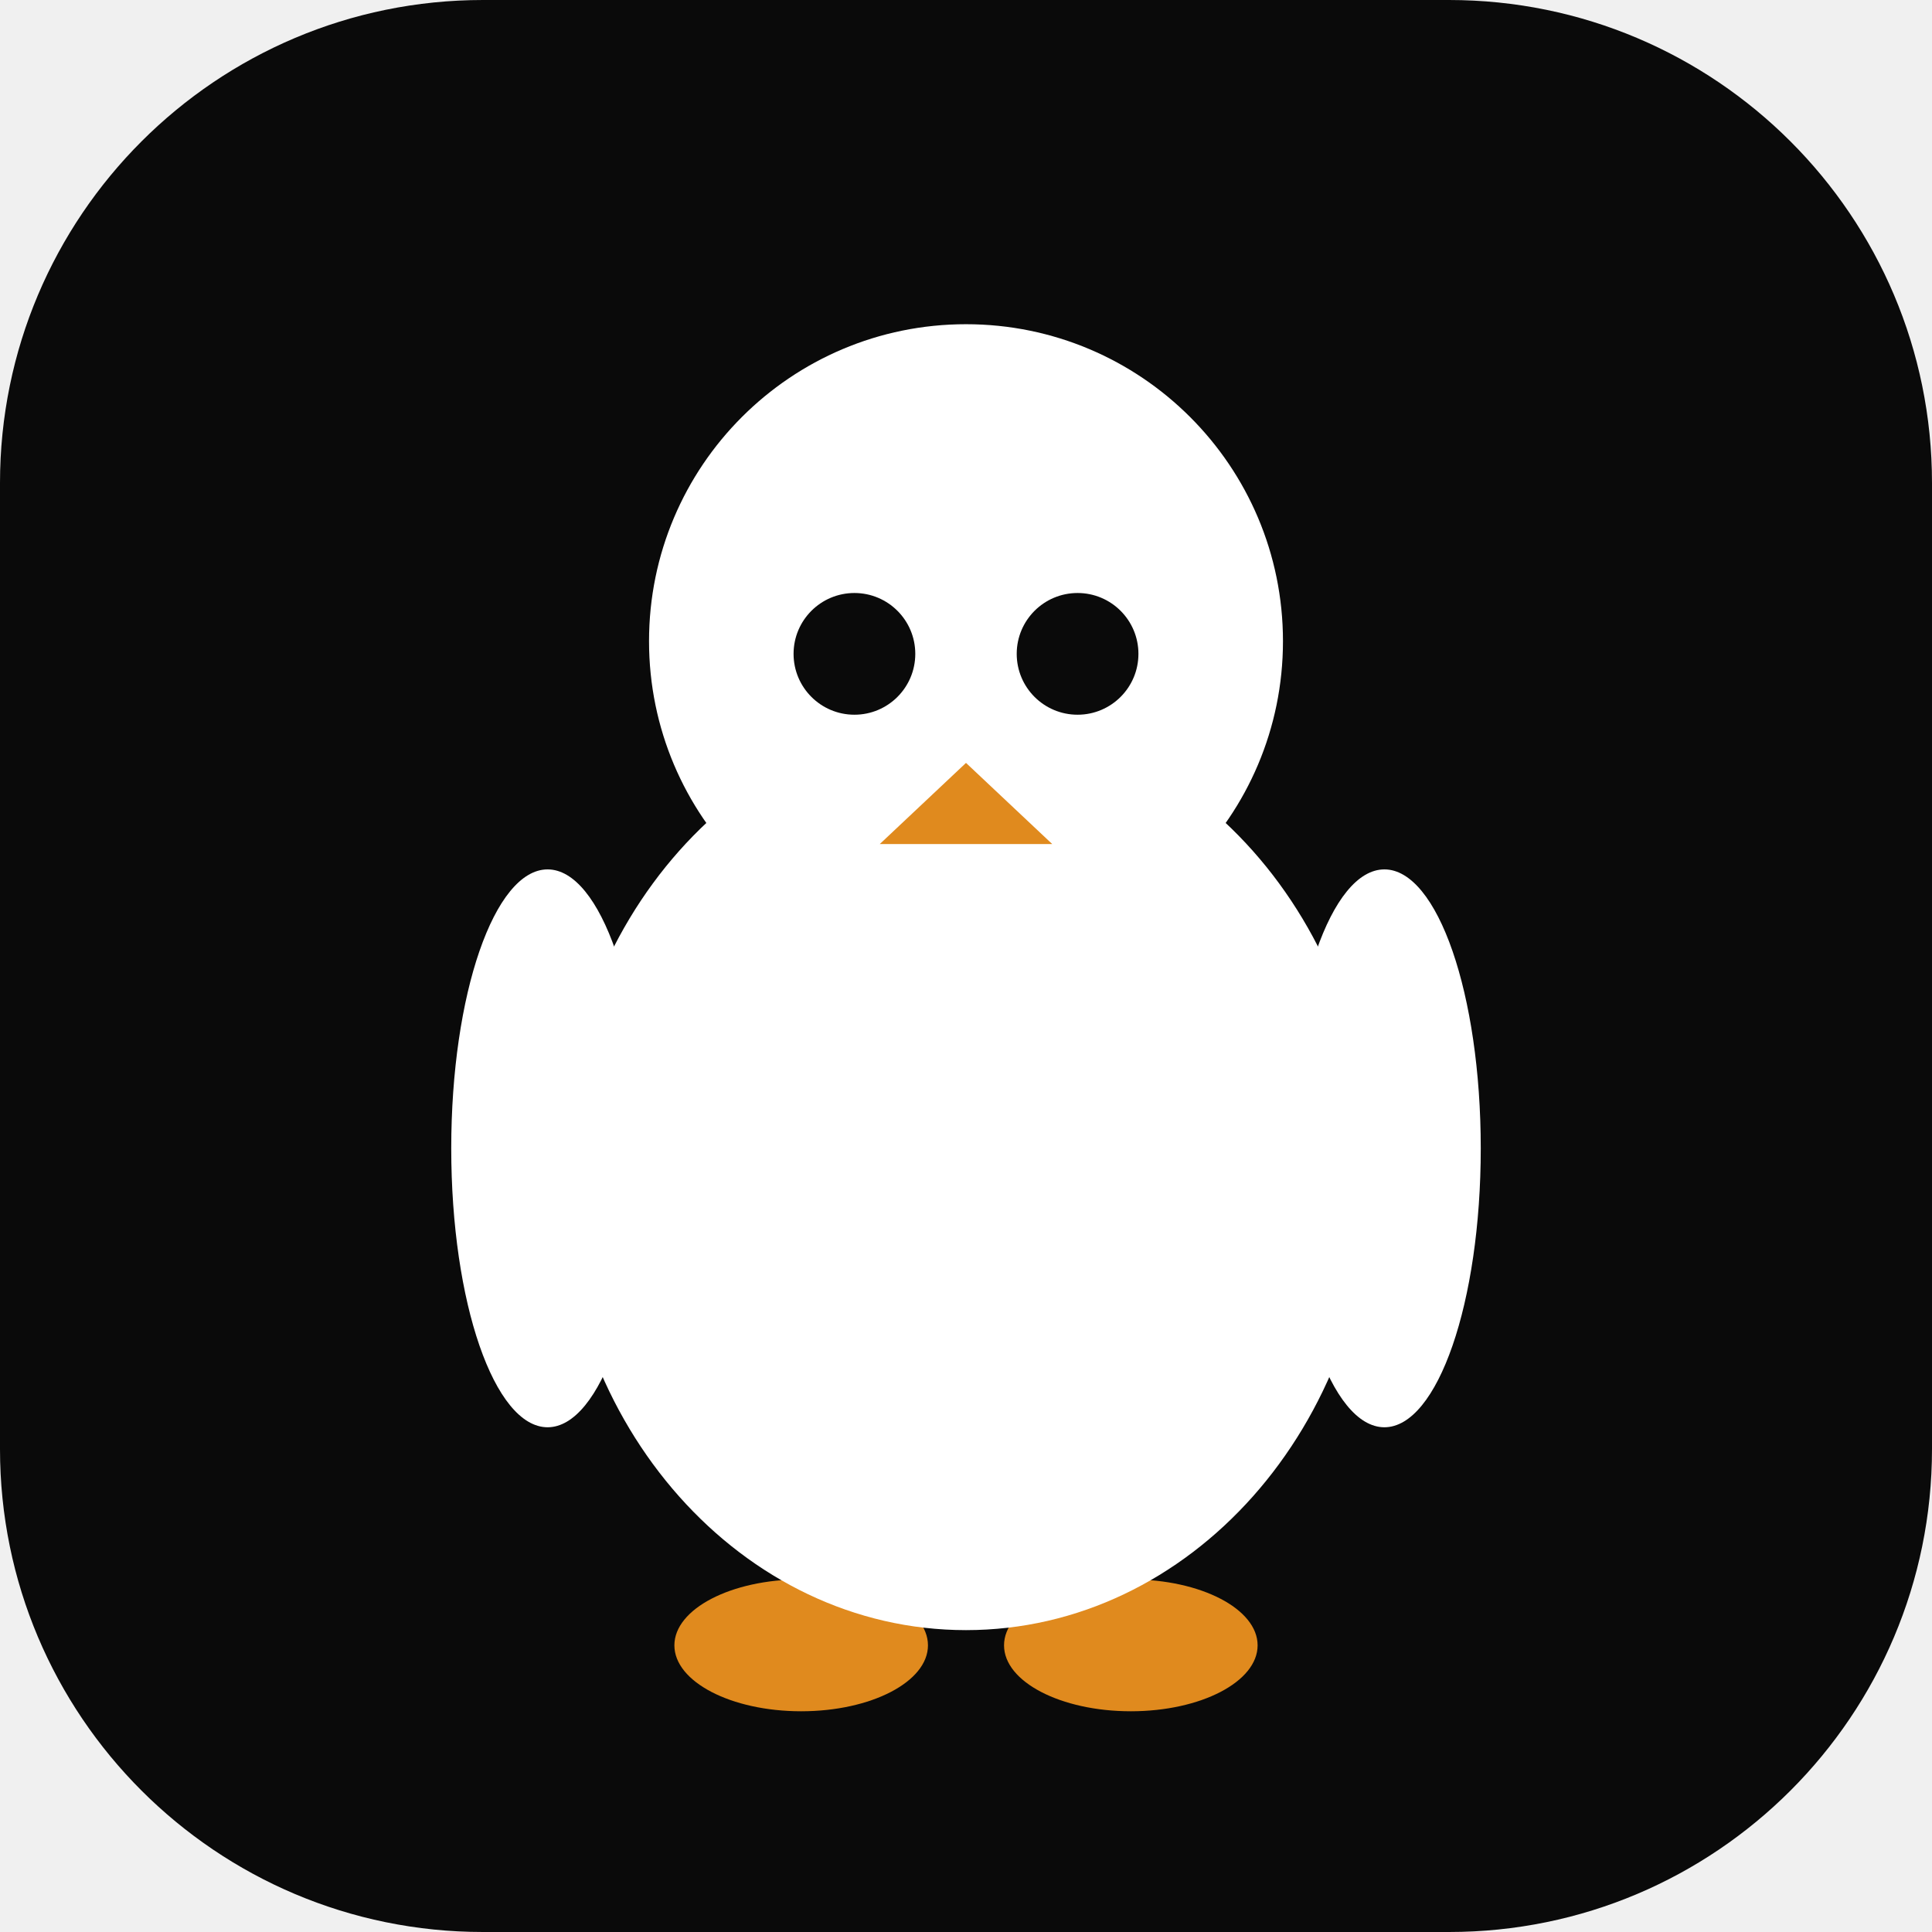
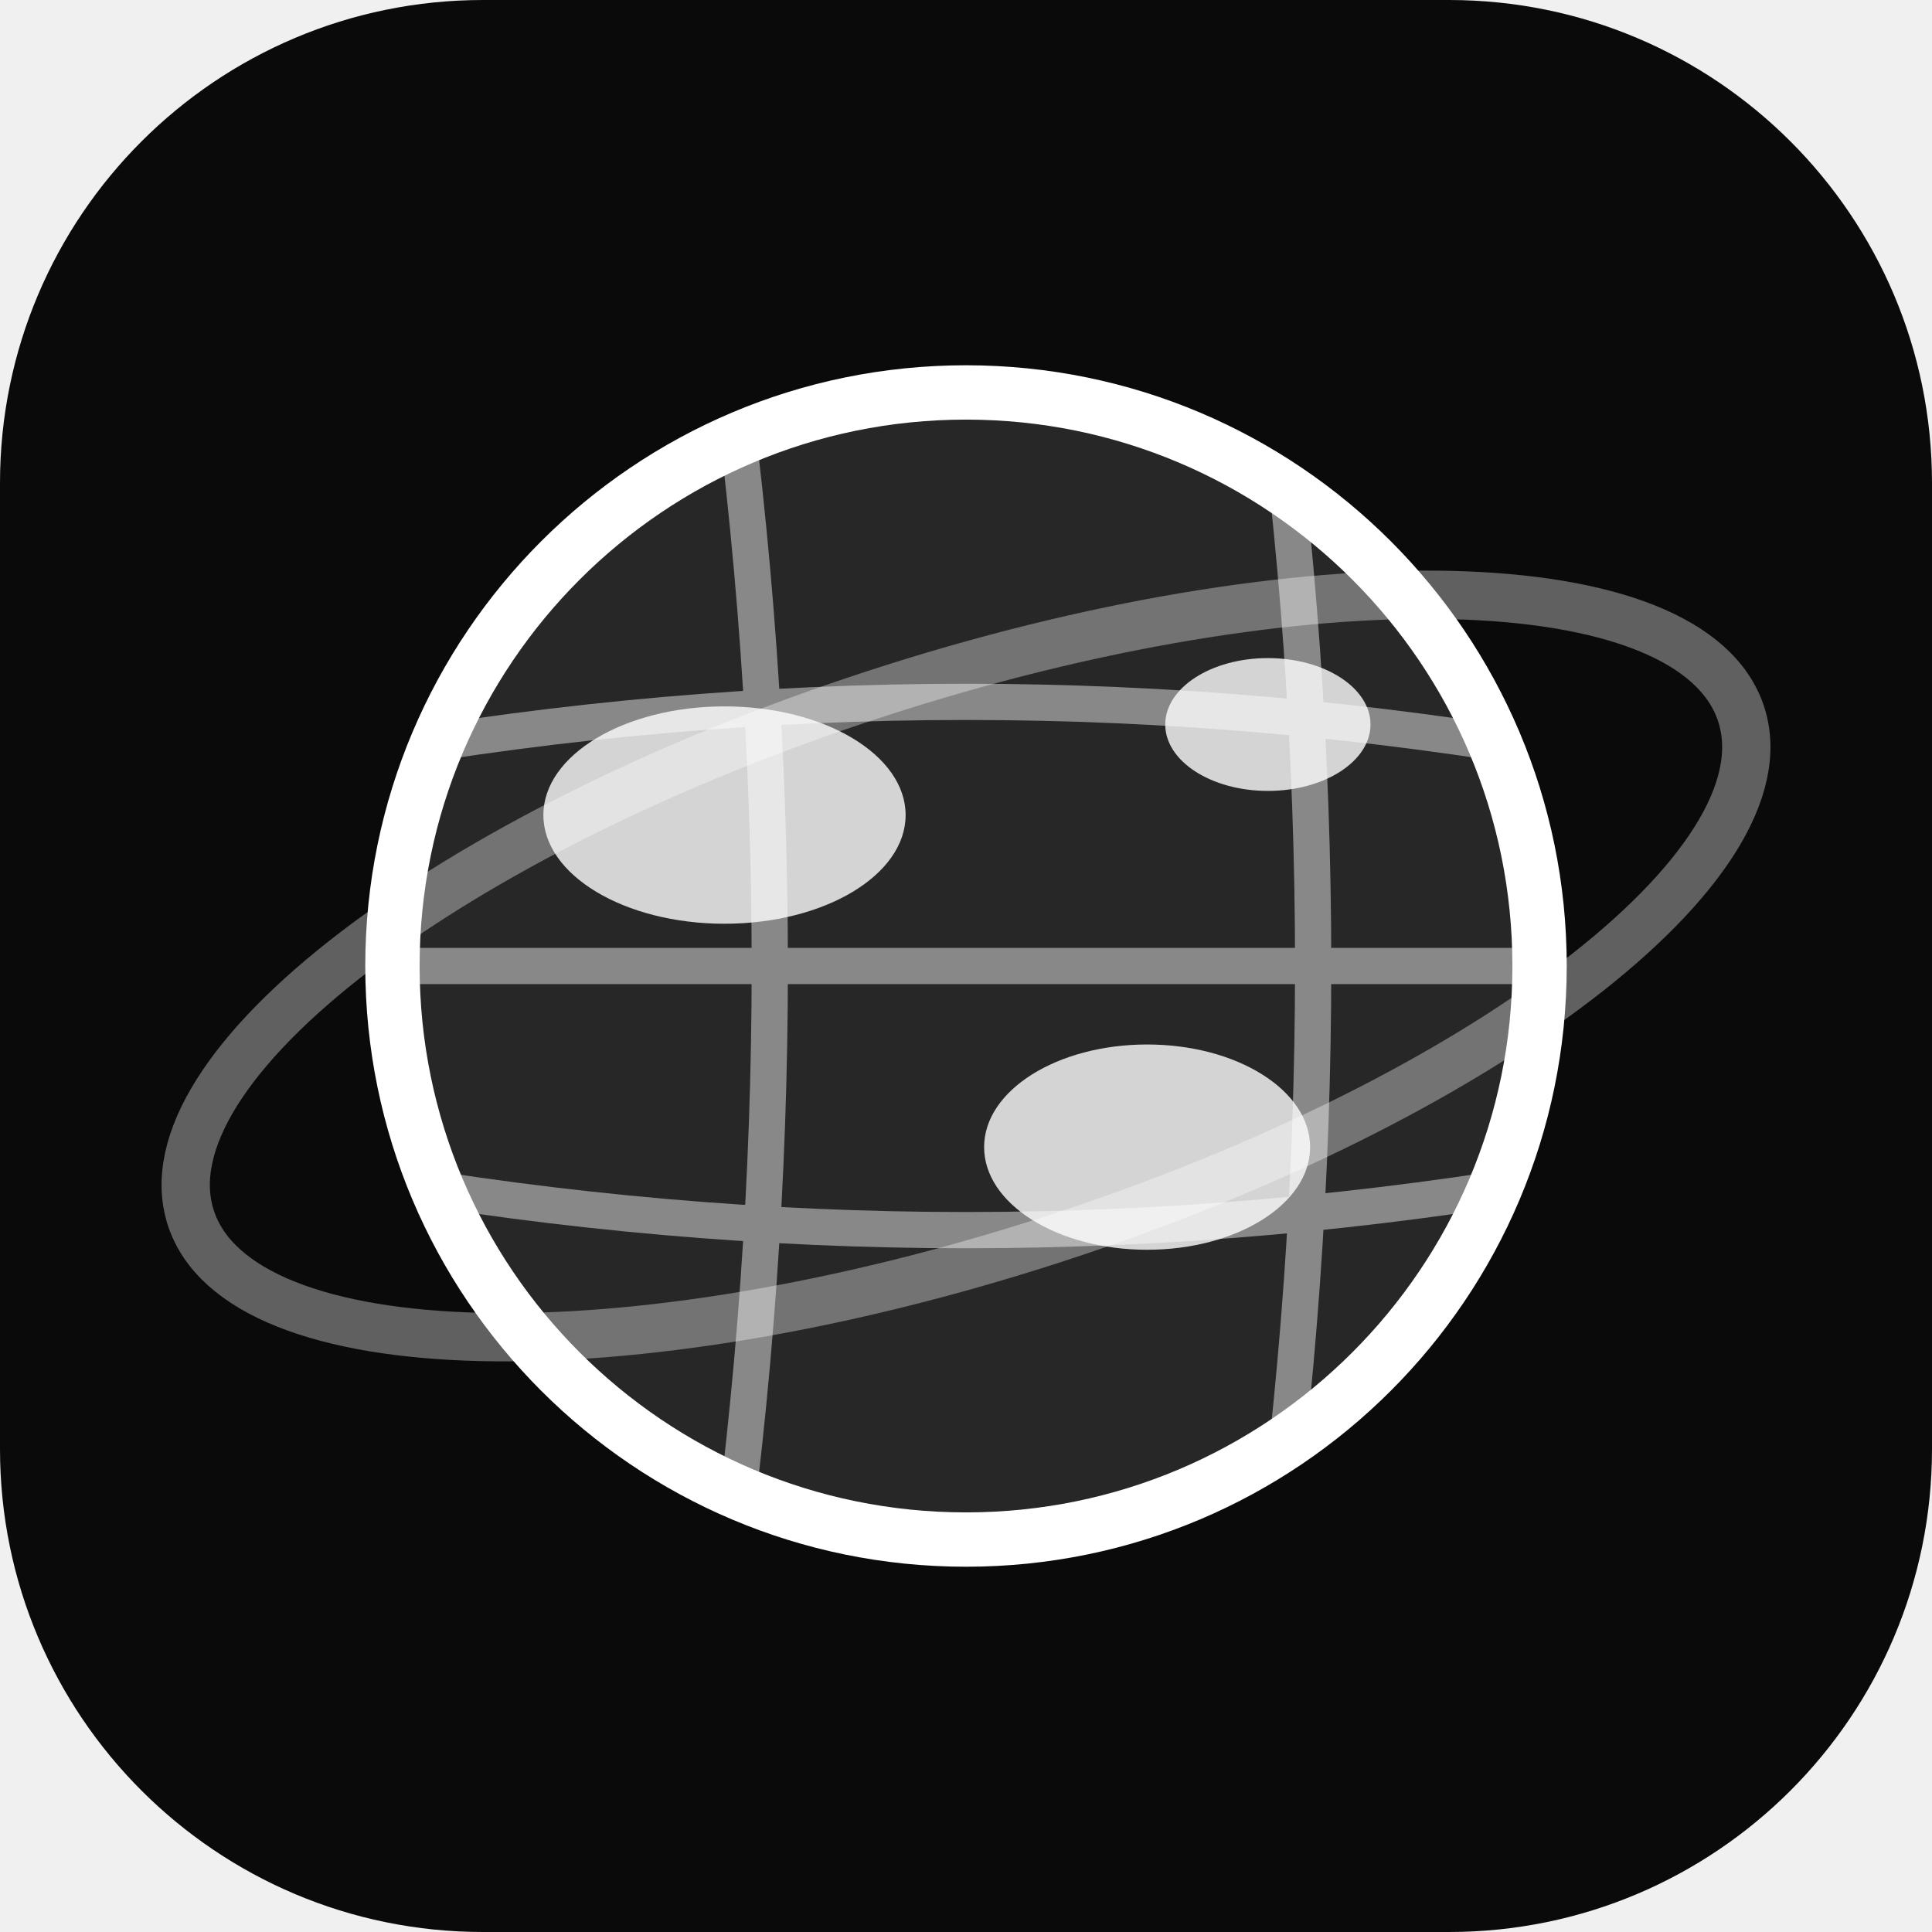
<svg xmlns="http://www.w3.org/2000/svg" viewBox="0 0 64 64">
  <rect width="64" height="64" rx="16" fill="#0a0a0a" />
-   <g transform="translate(32,33) scale(0.84) translate(-32,-33)">
-     <ellipse cx="15.5" cy="39" rx="3.8" ry="11" fill="#ffffff" />
-     <ellipse cx="48.5" cy="39" rx="3.8" ry="11" fill="#ffffff" />
-     <ellipse cx="25.5" cy="58.6" rx="5" ry="2.6" fill="#e08a1e" />
-     <ellipse cx="38.5" cy="58.6" rx="5" ry="2.6" fill="#e08a1e" />
-     <ellipse cx="32" cy="40" rx="16" ry="18" fill="#ffffff" />
-     <circle cx="32" cy="19" r="12.5" fill="#ffffff" />
-     <circle cx="27.6" cy="19.5" r="2.4" fill="#0a0a0a" />
-     <circle cx="36.4" cy="19.5" r="2.4" fill="#0a0a0a" />
-     <path d="M32 23.8 L35.4 27 L28.6 27 Z" fill="#e08a1e" />
+   <clipPath id="d">
+     <circle cx="32" cy="32" r="19" />
+   </clipPath>
+   <ellipse cx="32" cy="32" rx="27" ry="9.5" fill="none" stroke="#ffffff" stroke-width="1.6" opacity="0.35" transform="rotate(-18 32 32)" />
+   <circle cx="32" cy="32" r="19" fill="#ffffff" opacity="0.12" />
+   <g clip-path="url(#d)" fill="none" stroke="#ffffff" stroke-width="1.2" opacity="0.45">
+     <path d="M12 25 Q32 21.5 52 25" />
+     <path d="M12 32 H52" />
+     <path d="M12 39 Q32 42.5 52 39" />
+     <path d="M24 11 Q27 32 24 53" />
+     <path d="M42 11 Q45 32 42 53" />
  </g>
+   <g clip-path="url(#d)" fill="#ffffff" opacity="0.8">
+     <ellipse cx="24" cy="27" rx="6" ry="3.6" />
+     <ellipse cx="38" cy="38" rx="5.4" ry="3.4" />
+     <ellipse cx="42" cy="24" rx="3.4" ry="2.2" />
+   </g>
+   <circle cx="32" cy="32" r="19" fill="none" stroke="#ffffff" stroke-width="1.8" />
</svg>
